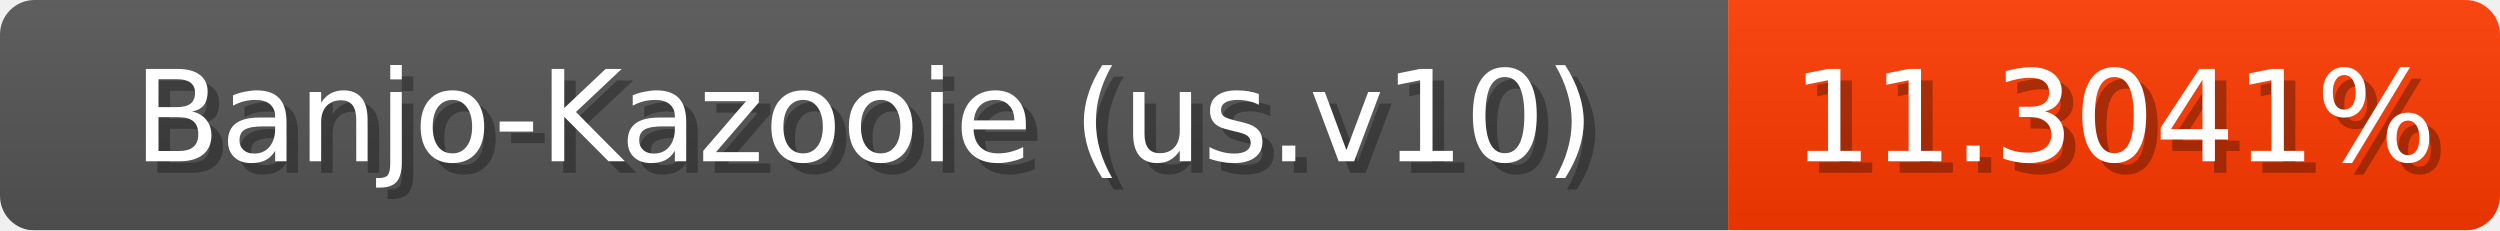
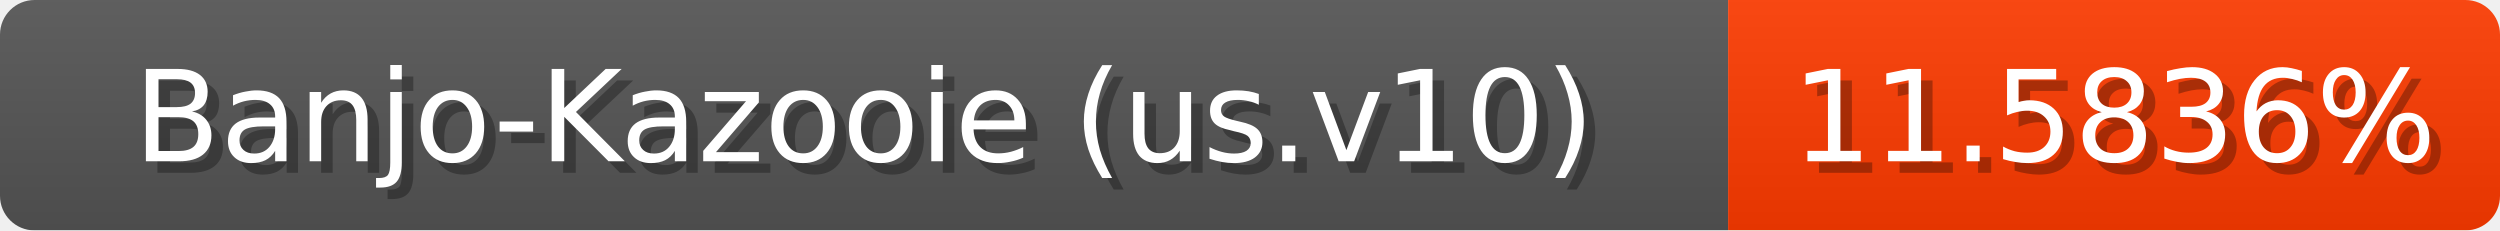
<svg xmlns="http://www.w3.org/2000/svg" width="217" height="20">
  <linearGradient id="b" x2="0" y2="100%">
    <stop offset="0" stop-color="#bbb" stop-opacity=".1" />
    <stop offset="1" stop-opacity=".1" />
  </linearGradient>
  <mask id="anybadge_1">
    <rect width="217" height="20" rx="3" fill="#fff" />
  </mask>
  <g mask="url(#anybadge_1)">
    <path fill="#555" d="M0 0h150v20H0z" />
-     <path fill="#ff3a00" d="M150 0h67v20H150z" />
+     <path fill="#ff3b00" d="M150 0h67v20H150z" />
    <path fill="url(#b)" d="M0 0h217v20H0z" />
  </g>
  <g fill="#fff" text-anchor="middle" font-family="DejaVu Sans,Verdana,Geneva,sans-serif" font-size="11">
    <text x="76.0" y="15" fill="#010101" fill-opacity=".3">Banjo-Kazooie (us.v10)</text>
    <text x="75.0" y="14">Banjo-Kazooie (us.v10)</text>
  </g>
  <g fill="#fff" text-anchor="middle" font-family="DejaVu Sans,Verdana,Geneva,sans-serif" font-size="11">
-     <text x="184.5" y="15" fill="#010101" fill-opacity=".3">11.3041%</text>
-     <text x="183.5" y="14">11.3041%</text>
+     <text x="184.5" y="15" fill="#010101" fill-opacity=".3">11.5836%</text>
+     <text x="183.5" y="14">11.5836%</text>
  </g>
</svg>
